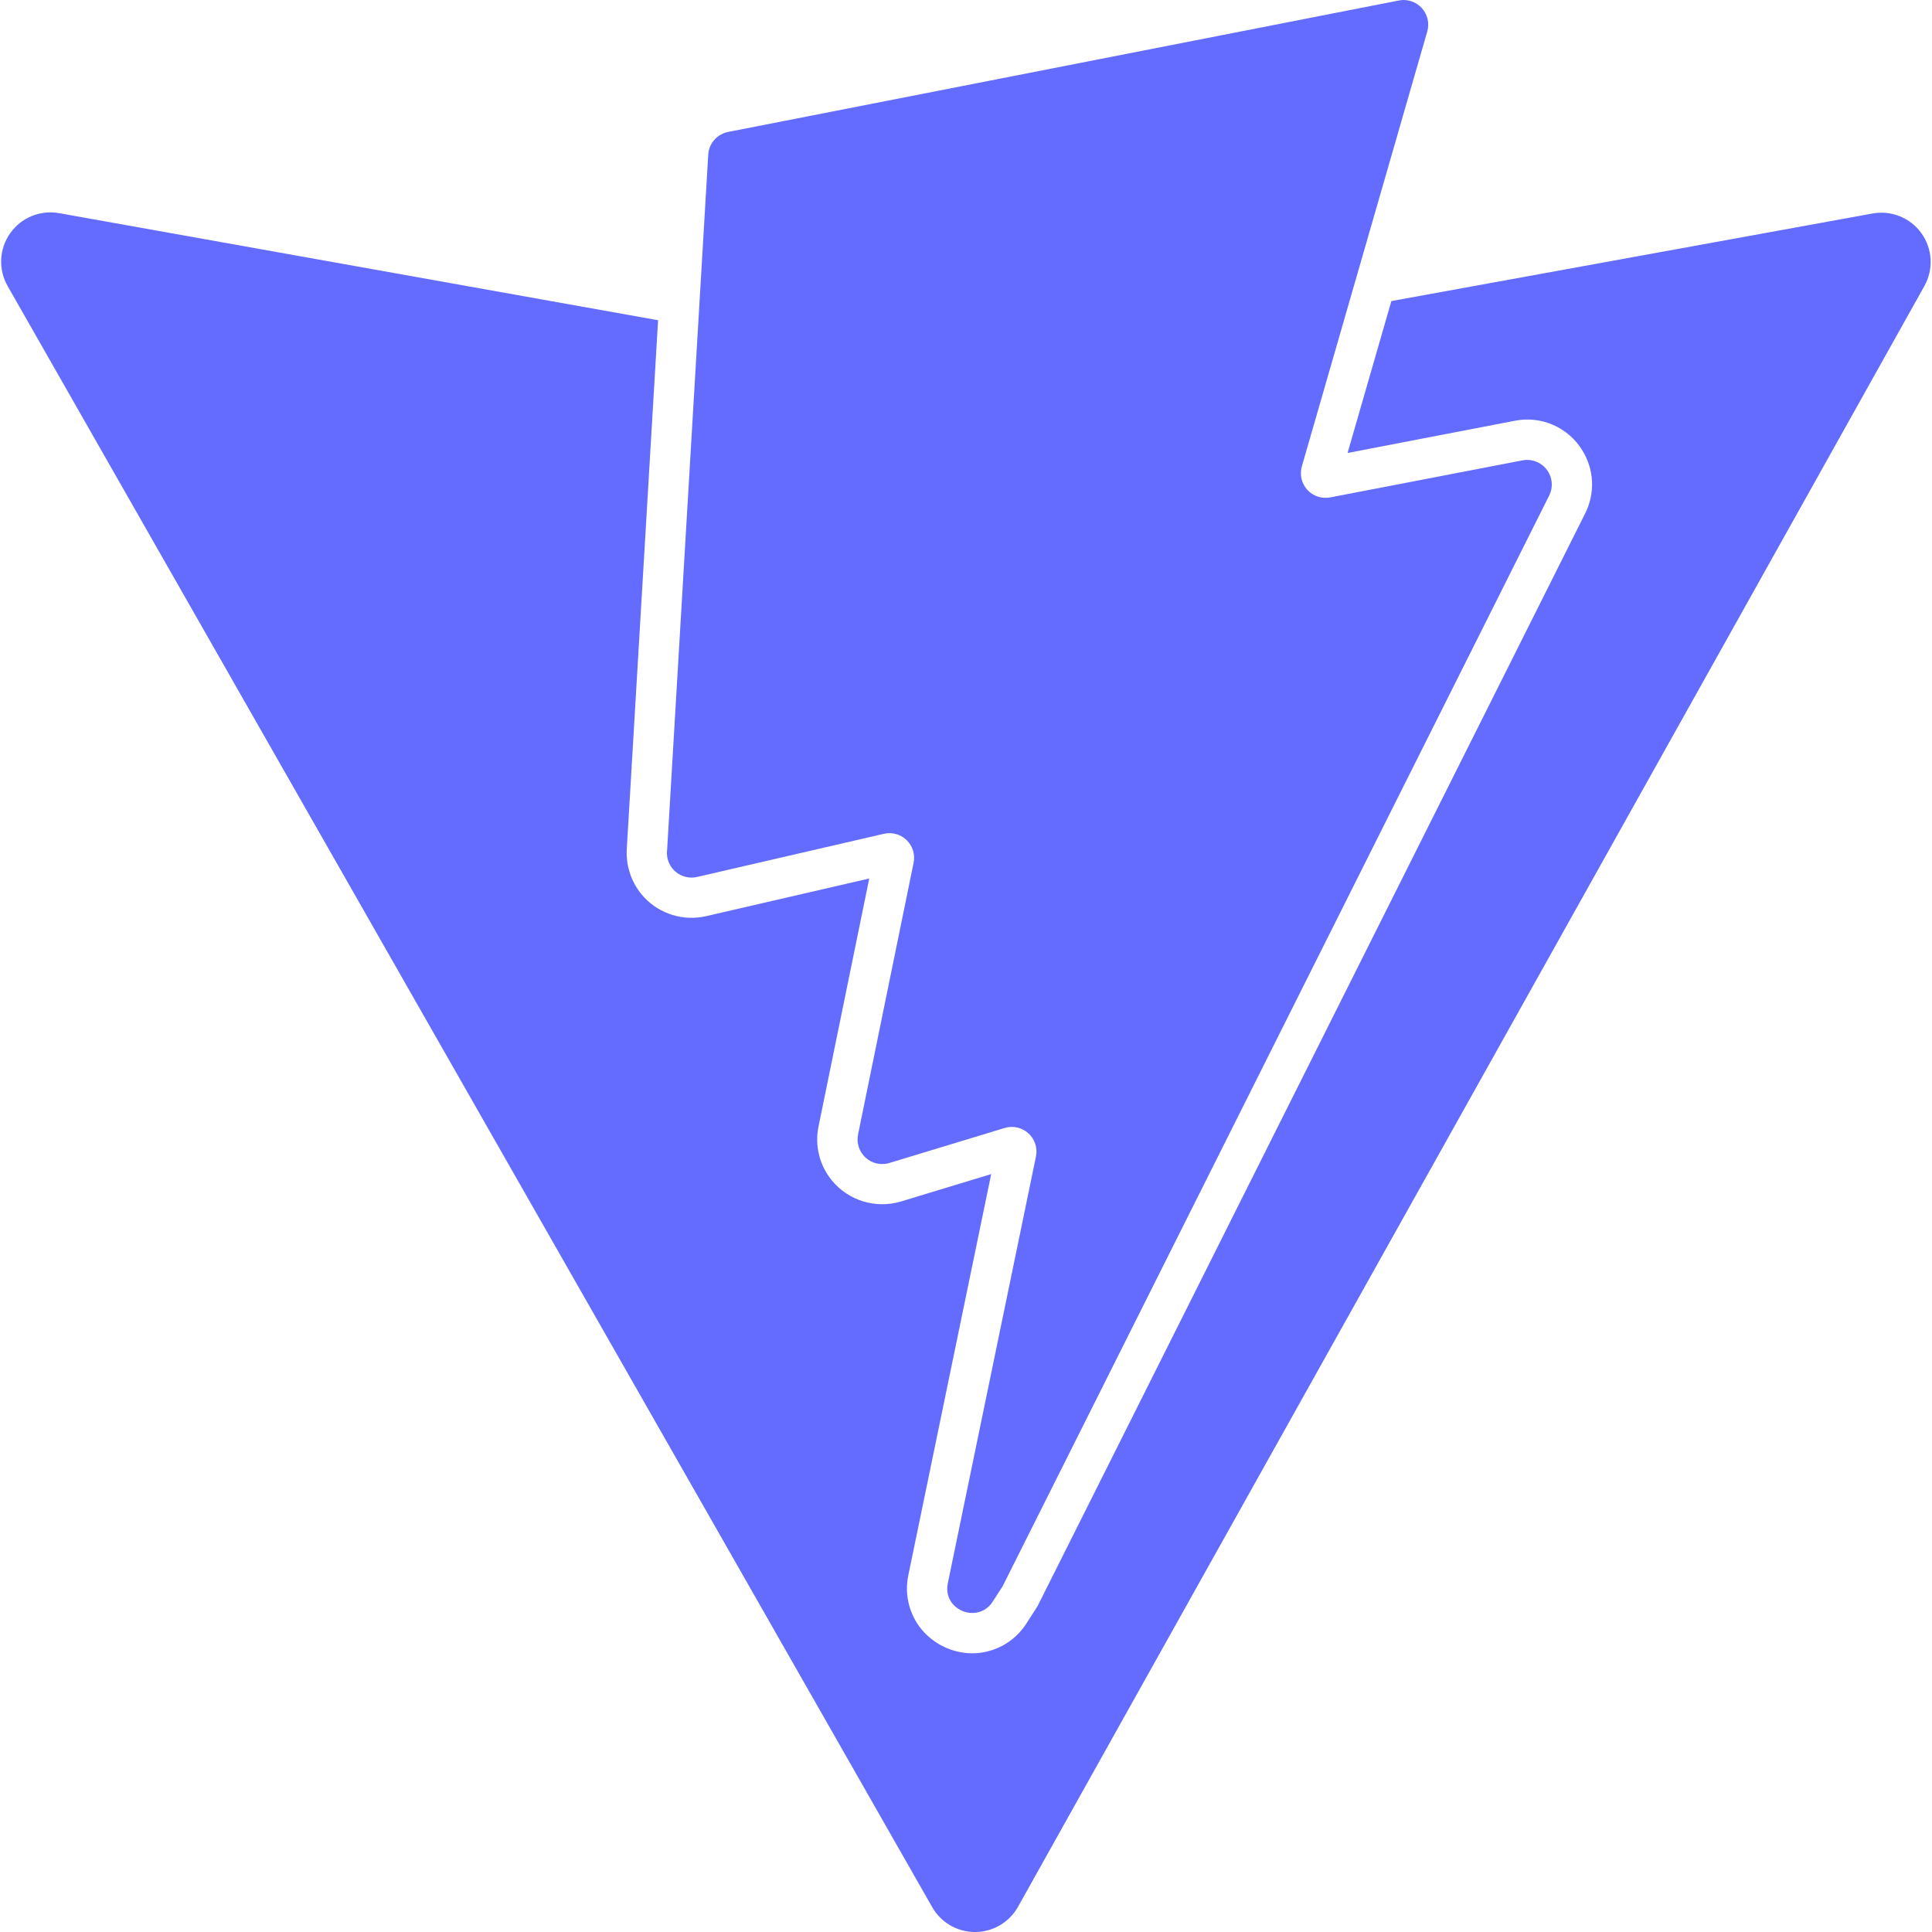
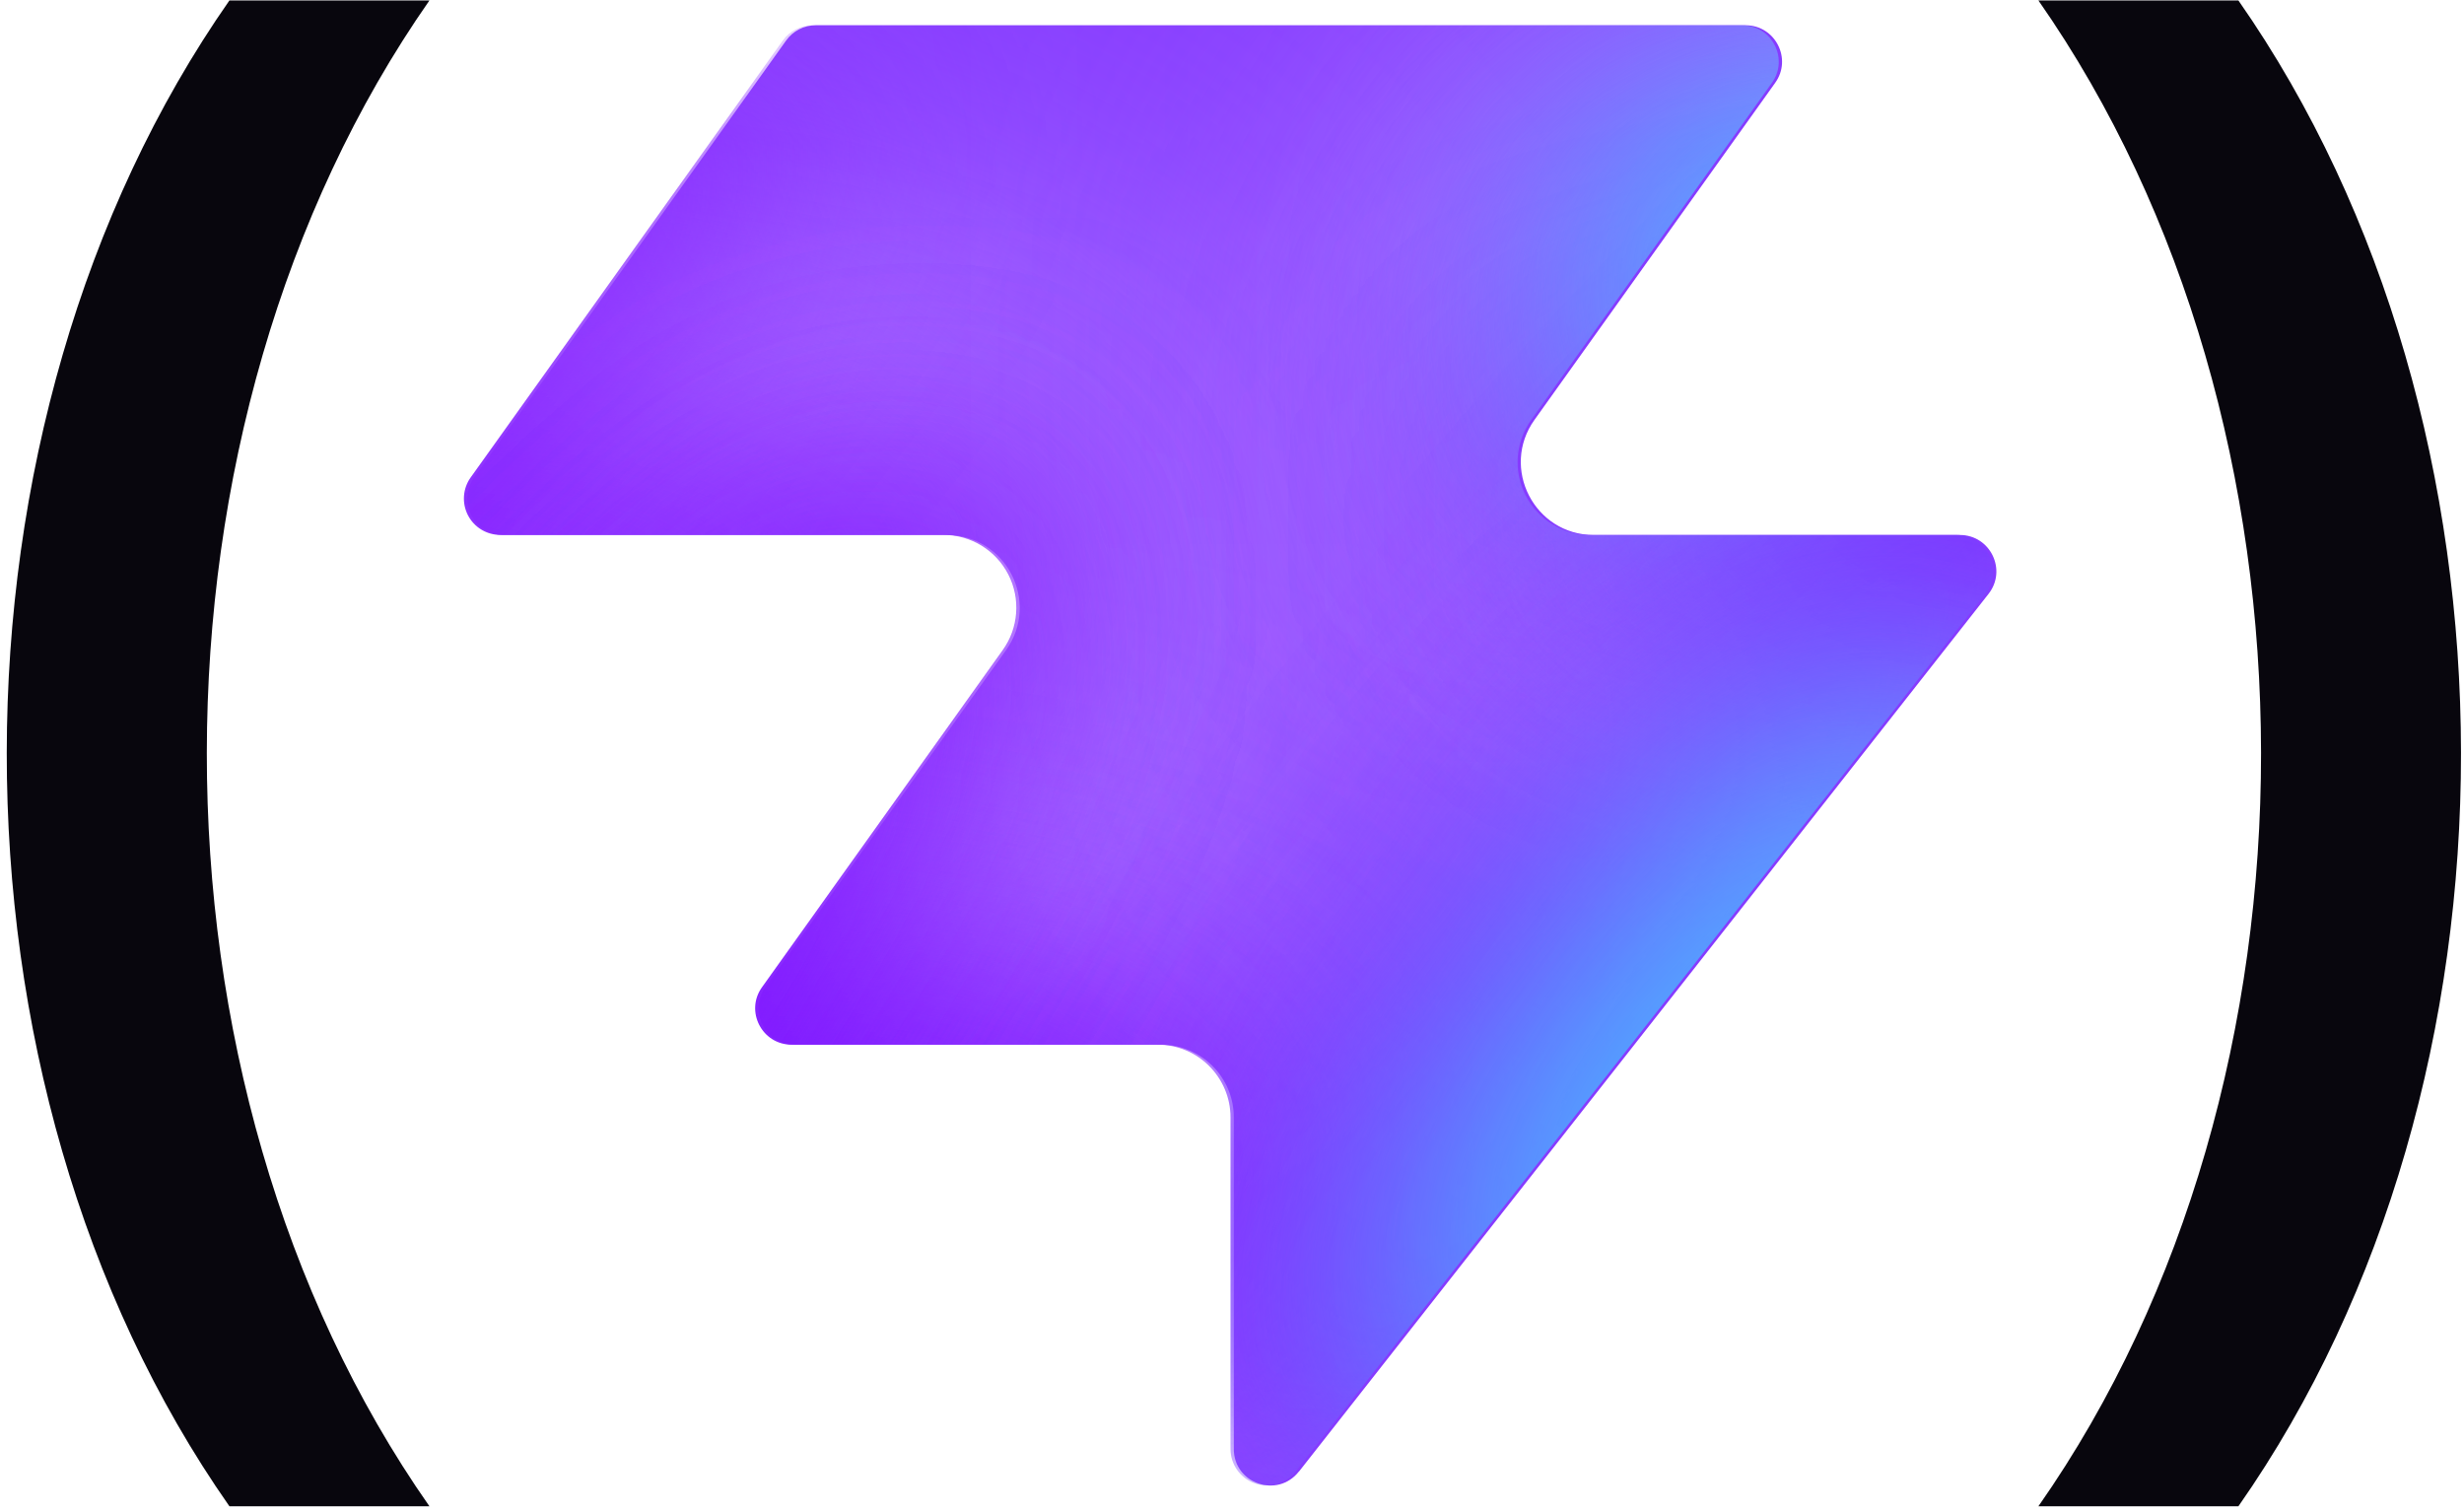
- <svg xmlns="http://www.w3.org/2000/svg" fill="#646CFF" role="img" viewBox="0 0 24 24">
-   <path d="m8.286 10.578.512-8.657a.306.306 0 0 1 .247-.282L17.377.006a.306.306 0 0 1 .353.385l-1.558 5.403a.306.306 0 0 0 .352.385l2.388-.46a.306.306 0 0 1 .332.438l-6.79 13.55-.123.19a.294.294 0 0 1-.252.14c-.177 0-.35-.152-.305-.369l1.095-5.301a.306.306 0 0 0-.388-.355l-1.433.435a.306.306 0 0 1-.389-.354l.69-3.375a.306.306 0 0 0-.37-.36l-2.32.536a.306.306 0 0 1-.374-.316zm14.976-7.926L17.284 3.74l-.544 1.887 2.077-.4a.8.8 0 0 1 .84.369.8.8 0 0 1 .034.783L12.9 19.93l-.013.025-.015.023-.122.19a.801.801 0 0 1-.672.37.826.826 0 0 1-.634-.302.8.8 0 0 1-.16-.67l1.029-4.981-1.12.34a.81.81 0 0 1-.86-.262.802.802 0 0 1-.165-.67l.63-3.08-2.027.468a.808.808 0 0 1-.768-.233.81.81 0 0 1-.217-.6l.389-6.57-7.44-1.33a.612.612 0 0 0-.64.906L11.58 23.691a.612.612 0 0 0 1.066-.004l11.26-20.135a.612.612 0 0 0-.644-.9z" />
+ <svg xmlns="http://www.w3.org/2000/svg" width="256" height="157" viewBox="0 0 256 157" color="#646CFF">
+   <path fill="#863bff" d="M134.946 152.88c-2.219 2.823-6.756 1.253-6.756-2.335v-34.45a7.56 7.56 0 0 0-7.563-7.561H82.59c-3.075 0-4.868-3.48-3.075-5.98l25.007-35.012c3.581-5.007 0-11.963-6.158-11.963H52.33c-3.075 0-4.867-3.479-3.075-5.978l32.42-45.392a3.79 3.79 0 0 1 3.076-1.585h96.609c3.077 0 4.869 3.479 3.077 5.978l-25.008 35.012c-3.58 5.006 0 11.965 6.158 11.965h38.038c3.155 0 4.927 3.636 2.975 6.122l-71.647 91.186z" />
+   <g mask="url(#SVGWjqK4PPp)" transform="translate(-646.676 .045)scale(10.4296)">
+     <g filter="url(#SVGmX3zpMRg)">
+       <ellipse cx="1.766" cy="4.714" fill="#ede6ff" rx="1.766" ry="4.714" transform="rotate(89.814 27.404 37.877)scale(1 -1)" />
+     </g>
+     <g filter="url(#SVGcJ29kbQq)">
+       <ellipse cx="3.334" cy="9.57" fill="#ede6ff" rx="3.334" ry="9.57" transform="rotate(89.814 25.617 28.483)scale(1 -1)" />
+     </g>
+     <g filter="url(#SVGVCXNebsq)">
+       <ellipse cx="1.766" cy="9.774" fill="#7e14ff" rx="1.766" ry="9.774" transform="rotate(89.814 24.881 28.851)scale(1 -1)" />
+     </g>
+     <g filter="url(#SVGlqmj1bXe)">
+       <ellipse cx="1.766" cy="9.81" fill="#7e14ff" rx="1.766" ry="9.81" transform="rotate(89.814 22.723 32.475)scale(1 -1)" />
+     </g>
+     <g filter="url(#SVGAOYyZbsn)">
+       <ellipse cx="1.766" cy="9.81" fill="#7e14ff" rx="1.766" ry="9.81" transform="rotate(269.814 32.8 -22.71)scale(-1 1)" />
+     </g>
+     <g filter="url(#SVG9lzppdfc)">
+       <ellipse cx="4.511" cy="7.078" fill="#ede6ff" rx="4.511" ry="7.078" transform="rotate(93.35 41.053 47.09)scale(-1 1)" />
+     </g>
+     <g filter="url(#SVGXy1VtbHF)">
+       <ellipse cx="1.113" cy="6.893" fill="#7e14ff" rx="1.113" ry="6.893" transform="rotate(89.009 42.39 49.274)scale(-1 1)" />
+     </g>
+     <g filter="url(#SVGXy1VtbHF)">
+       <ellipse cx="1.113" cy="6.893" fill="#7e14ff" rx="1.113" ry="6.893" transform="rotate(89.009 42.39 49.274)scale(-1 1)" />
+     </g>
+     <g filter="url(#SVGCrXwx8yF)">
+       <ellipse cx="66.749" cy="3.123" fill="#7e14ff" rx="1.413" ry="9.332" transform="rotate(39.51 66.749 3.123)" />
+     </g>
+     <g filter="url(#SVGaqs06dsX)">
+       <ellipse cx="81.86" cy="-1.706" fill="#7e14ff" rx="1.413" ry="9.332" transform="rotate(37.892 81.86 -1.706)" />
+     </g>
+     <g filter="url(#SVGfqIWhbIE)">
+       <ellipse cx="79.902" cy="2.278" fill="#47bfff" rx="1.914" ry="3.099" transform="rotate(37.892 79.902 2.278)" />
+     </g>
+     <g filter="url(#SVGWR8qqdsg)">
+       <ellipse cx="66.022" cy="12.536" fill="#7e14ff" rx="1.413" ry="9.332" transform="rotate(37.892 66.022 12.536)" />
+     </g>
+     <g filter="url(#SVGWR8qqdsg)">
+       <ellipse cx="66.022" cy="12.536" fill="#7e14ff" rx="1.413" ry="9.332" transform="rotate(37.892 66.022 12.536)" />
+     </g>
+     <g filter="url(#SVG28PygE8I)">
+       <ellipse cx="78.055" cy="9.835" fill="#7e14ff" rx="1.413" ry="9.332" transform="rotate(37.892 78.055 9.835)" />
+     </g>
+     <g filter="url(#SVGchG4vbgu)">
+       <ellipse cx="78.941" cy="10.634" fill="#47bfff" rx="1.914" ry="4.904" transform="rotate(37.892 78.941 10.634)" />
+     </g>
+   </g>
+   <path fill="#08060d" d="M23.837.046c-30.757 44.023-30.935 112.261 0 156.443h20.78c-30.928-44.182-30.75-112.42 0-156.443zm208.723 0h-20.779c30.753 44.023 30.935 112.261 0 156.443h20.779c30.927-44.182 30.747-112.42 0-156.443" />
+   <mask id="SVGWjqK4PPp" width="16" height="15" x="66" y="0" maskUnits="userSpaceOnUse" style="mask-type:alpha">
+     <path d="M74.91 14.654a.363.363 0 0 1-.648-.224v-3.303c0-.4-.325-.725-.725-.725H69.89c-.295 0-.467-.334-.295-.573l2.397-3.357a.725.725 0 0 0-.59-1.148h-4.414a.362.362 0 0 1-.295-.573L69.802.4a.36.36 0 0 1 .295-.152h9.263c.295 0 .467.334.295.573l-2.398 3.357a.725.725 0 0 0 .59 1.147h3.648c.302 0 .472.35.285.587z" />
+   </mask>
+   <defs>
+     <filter id="SVGmX3zpMRg" width="19.25" height="13.354" x="60.287" y="5.424" color-interpolation-filters="sRGB" filterUnits="userSpaceOnUse">
+       <feFlood flood-opacity="0" result="BackgroundImageFix" />
+       <feBlend in="SourceGraphic" in2="BackgroundImageFix" result="shape" />
+       <feGaussianBlur result="effect1_foregroundBlur_242_20653" stdDeviation="2.455" />
+     </filter>
+     <filter id="SVGcJ29kbQq" width="28.962" height="16.49" x="49.116" y="-2.168" color-interpolation-filters="sRGB" filterUnits="userSpaceOnUse">
+       <feFlood flood-opacity="0" result="BackgroundImageFix" />
+       <feBlend in="SourceGraphic" in2="BackgroundImageFix" result="shape" />
+       <feGaussianBlur result="effect1_foregroundBlur_242_20653" stdDeviation="2.455" />
+     </filter>
+     <filter id="SVGVCXNebsq" width="25.44" height="9.425" x="50.711" y=".898" color-interpolation-filters="sRGB" filterUnits="userSpaceOnUse">
+       <feFlood flood-opacity="0" result="BackgroundImageFix" />
+       <feBlend in="SourceGraphic" in2="BackgroundImageFix" result="shape" />
+       <feGaussianBlur result="effect1_foregroundBlur_242_20653" stdDeviation="1.473" />
+     </filter>
+     <filter id="SVGlqmj1bXe" width="25.512" height="9.425" x="52.184" y="6.668" color-interpolation-filters="sRGB" filterUnits="userSpaceOnUse">
+       <feFlood flood-opacity="0" result="BackgroundImageFix" />
+       <feBlend in="SourceGraphic" in2="BackgroundImageFix" result="shape" />
+       <feGaussianBlur result="effect1_foregroundBlur_242_20653" stdDeviation="1.473" />
+     </filter>
+     <filter id="SVGAOYyZbsn" width="25.512" height="9.425" x="52.675" y="7.037" color-interpolation-filters="sRGB" filterUnits="userSpaceOnUse">
+       <feFlood flood-opacity="0" result="BackgroundImageFix" />
+       <feBlend in="SourceGraphic" in2="BackgroundImageFix" result="shape" />
+       <feGaussianBlur result="effect1_foregroundBlur_242_20653" stdDeviation="1.473" />
+     </filter>
+     <filter id="SVG9lzppdfc" width="23.963" height="18.867" x="71.677" y="-5.492" color-interpolation-filters="sRGB" filterUnits="userSpaceOnUse">
+       <feFlood flood-opacity="0" result="BackgroundImageFix" />
+       <feBlend in="SourceGraphic" in2="BackgroundImageFix" result="shape" />
+       <feGaussianBlur result="effect1_foregroundBlur_242_20653" stdDeviation="2.455" />
+     </filter>
+     <filter id="SVGXy1VtbHF" width="19.676" height="8.131" x="74.174" y=".979" color-interpolation-filters="sRGB" filterUnits="userSpaceOnUse">
+       <feFlood flood-opacity="0" result="BackgroundImageFix" />
+       <feBlend in="SourceGraphic" in2="BackgroundImageFix" result="shape" />
+       <feGaussianBlur result="effect1_foregroundBlur_242_20653" stdDeviation="1.473" />
+     </filter>
+     <filter id="SVGCrXwx8yF" width="17.967" height="20.405" x="57.765" y="-7.079" color-interpolation-filters="sRGB" filterUnits="userSpaceOnUse">
+       <feFlood flood-opacity="0" result="BackgroundImageFix" />
+       <feBlend in="SourceGraphic" in2="BackgroundImageFix" result="shape" />
+       <feGaussianBlur result="effect1_foregroundBlur_242_20653" stdDeviation="1.473" />
+     </filter>
+     <filter id="SVGaqs06dsX" width="17.573" height="20.725" x="73.074" y="-12.068" color-interpolation-filters="sRGB" filterUnits="userSpaceOnUse">
+       <feFlood flood-opacity="0" result="BackgroundImageFix" />
+       <feBlend in="SourceGraphic" in2="BackgroundImageFix" result="shape" />
+       <feGaussianBlur result="effect1_foregroundBlur_242_20653" stdDeviation="1.473" />
+     </filter>
+     <filter id="SVGfqIWhbIE" width="10.754" height="11.321" x="74.525" y="-3.383" color-interpolation-filters="sRGB" filterUnits="userSpaceOnUse">
+       <feFlood flood-opacity="0" result="BackgroundImageFix" />
+       <feBlend in="SourceGraphic" in2="BackgroundImageFix" result="shape" />
+       <feGaussianBlur result="effect1_foregroundBlur_242_20653" stdDeviation="1.473" />
+     </filter>
+     <filter id="SVGWR8qqdsg" width="17.573" height="20.725" x="57.236" y="2.174" color-interpolation-filters="sRGB" filterUnits="userSpaceOnUse">
+       <feFlood flood-opacity="0" result="BackgroundImageFix" />
+       <feBlend in="SourceGraphic" in2="BackgroundImageFix" result="shape" />
+       <feGaussianBlur result="effect1_foregroundBlur_242_20653" stdDeviation="1.473" />
+     </filter>
+     <filter id="SVG28PygE8I" width="17.573" height="20.725" x="69.268" y="-.527" color-interpolation-filters="sRGB" filterUnits="userSpaceOnUse">
+       <feFlood flood-opacity="0" result="BackgroundImageFix" />
+       <feBlend in="SourceGraphic" in2="BackgroundImageFix" result="shape" />
+       <feGaussianBlur result="effect1_foregroundBlur_242_20653" stdDeviation="1.473" />
+     </filter>
+     <filter id="SVGchG4vbgu" width="12.634" height="13.985" x="72.624" y="3.642" color-interpolation-filters="sRGB" filterUnits="userSpaceOnUse">
+       <feFlood flood-opacity="0" result="BackgroundImageFix" />
+       <feBlend in="SourceGraphic" in2="BackgroundImageFix" result="shape" />
+       <feGaussianBlur result="effect1_foregroundBlur_242_20653" stdDeviation="1.473" />
+     </filter>
+   </defs>
</svg>
